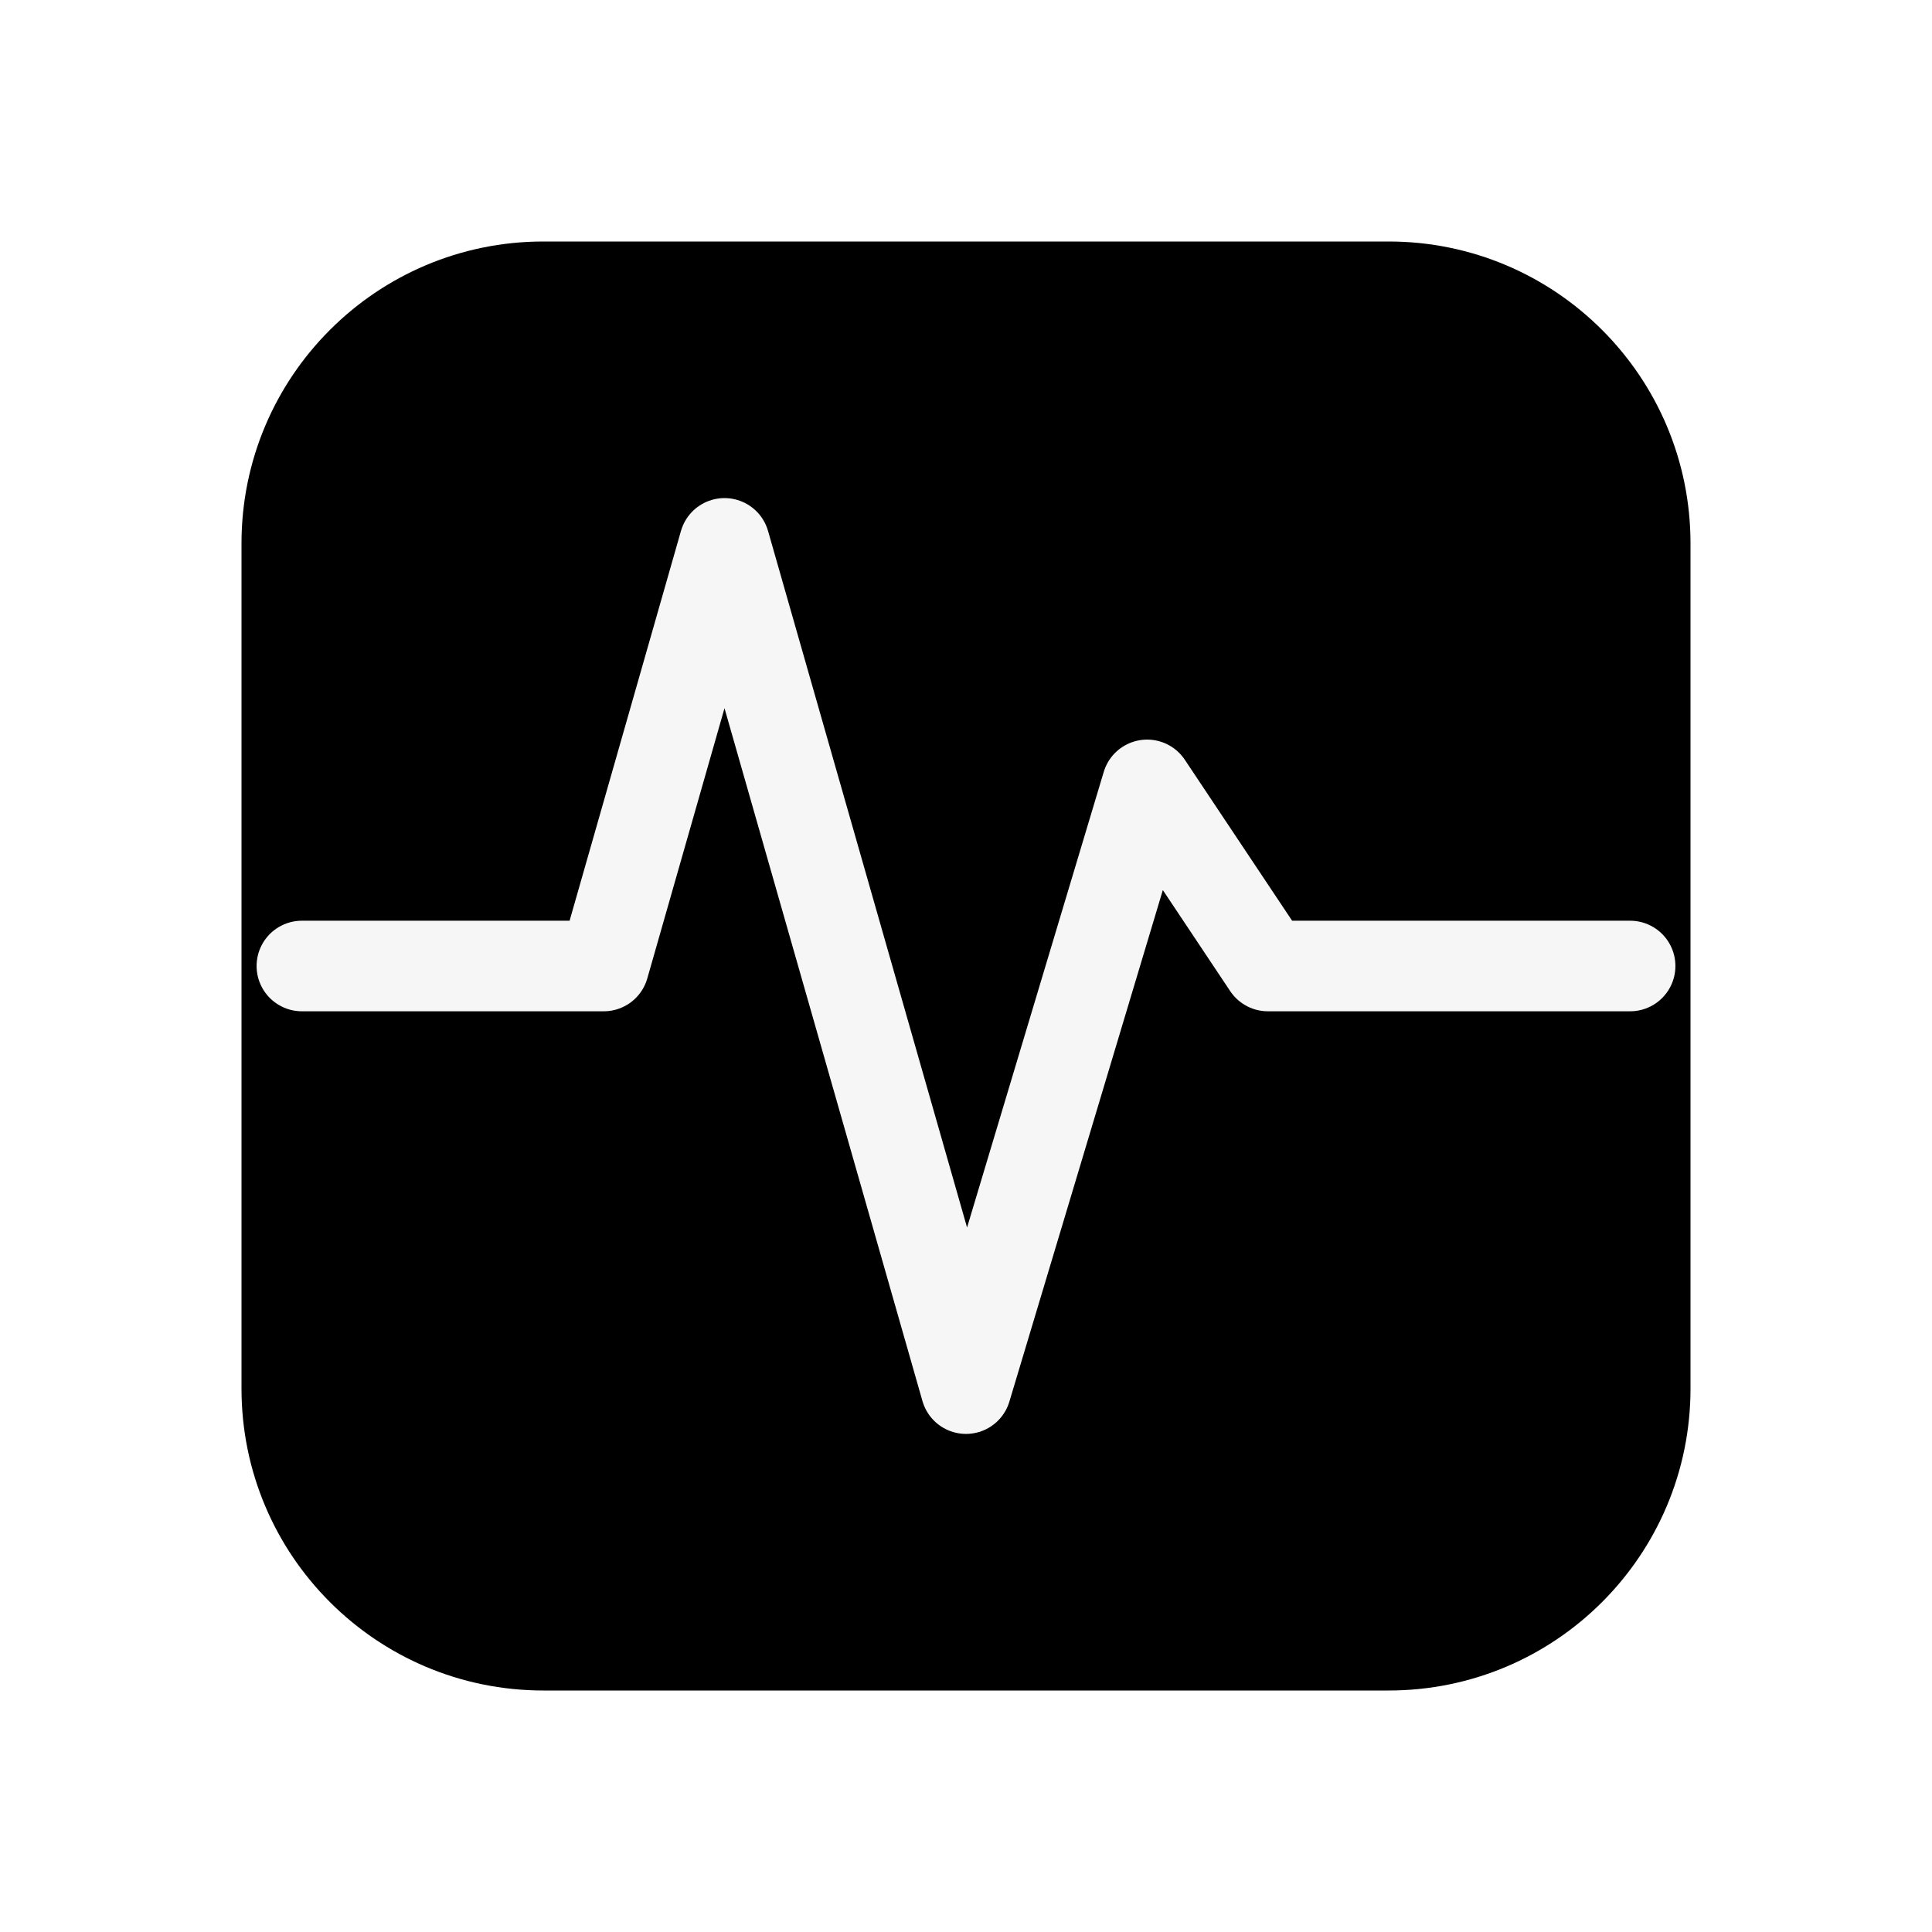
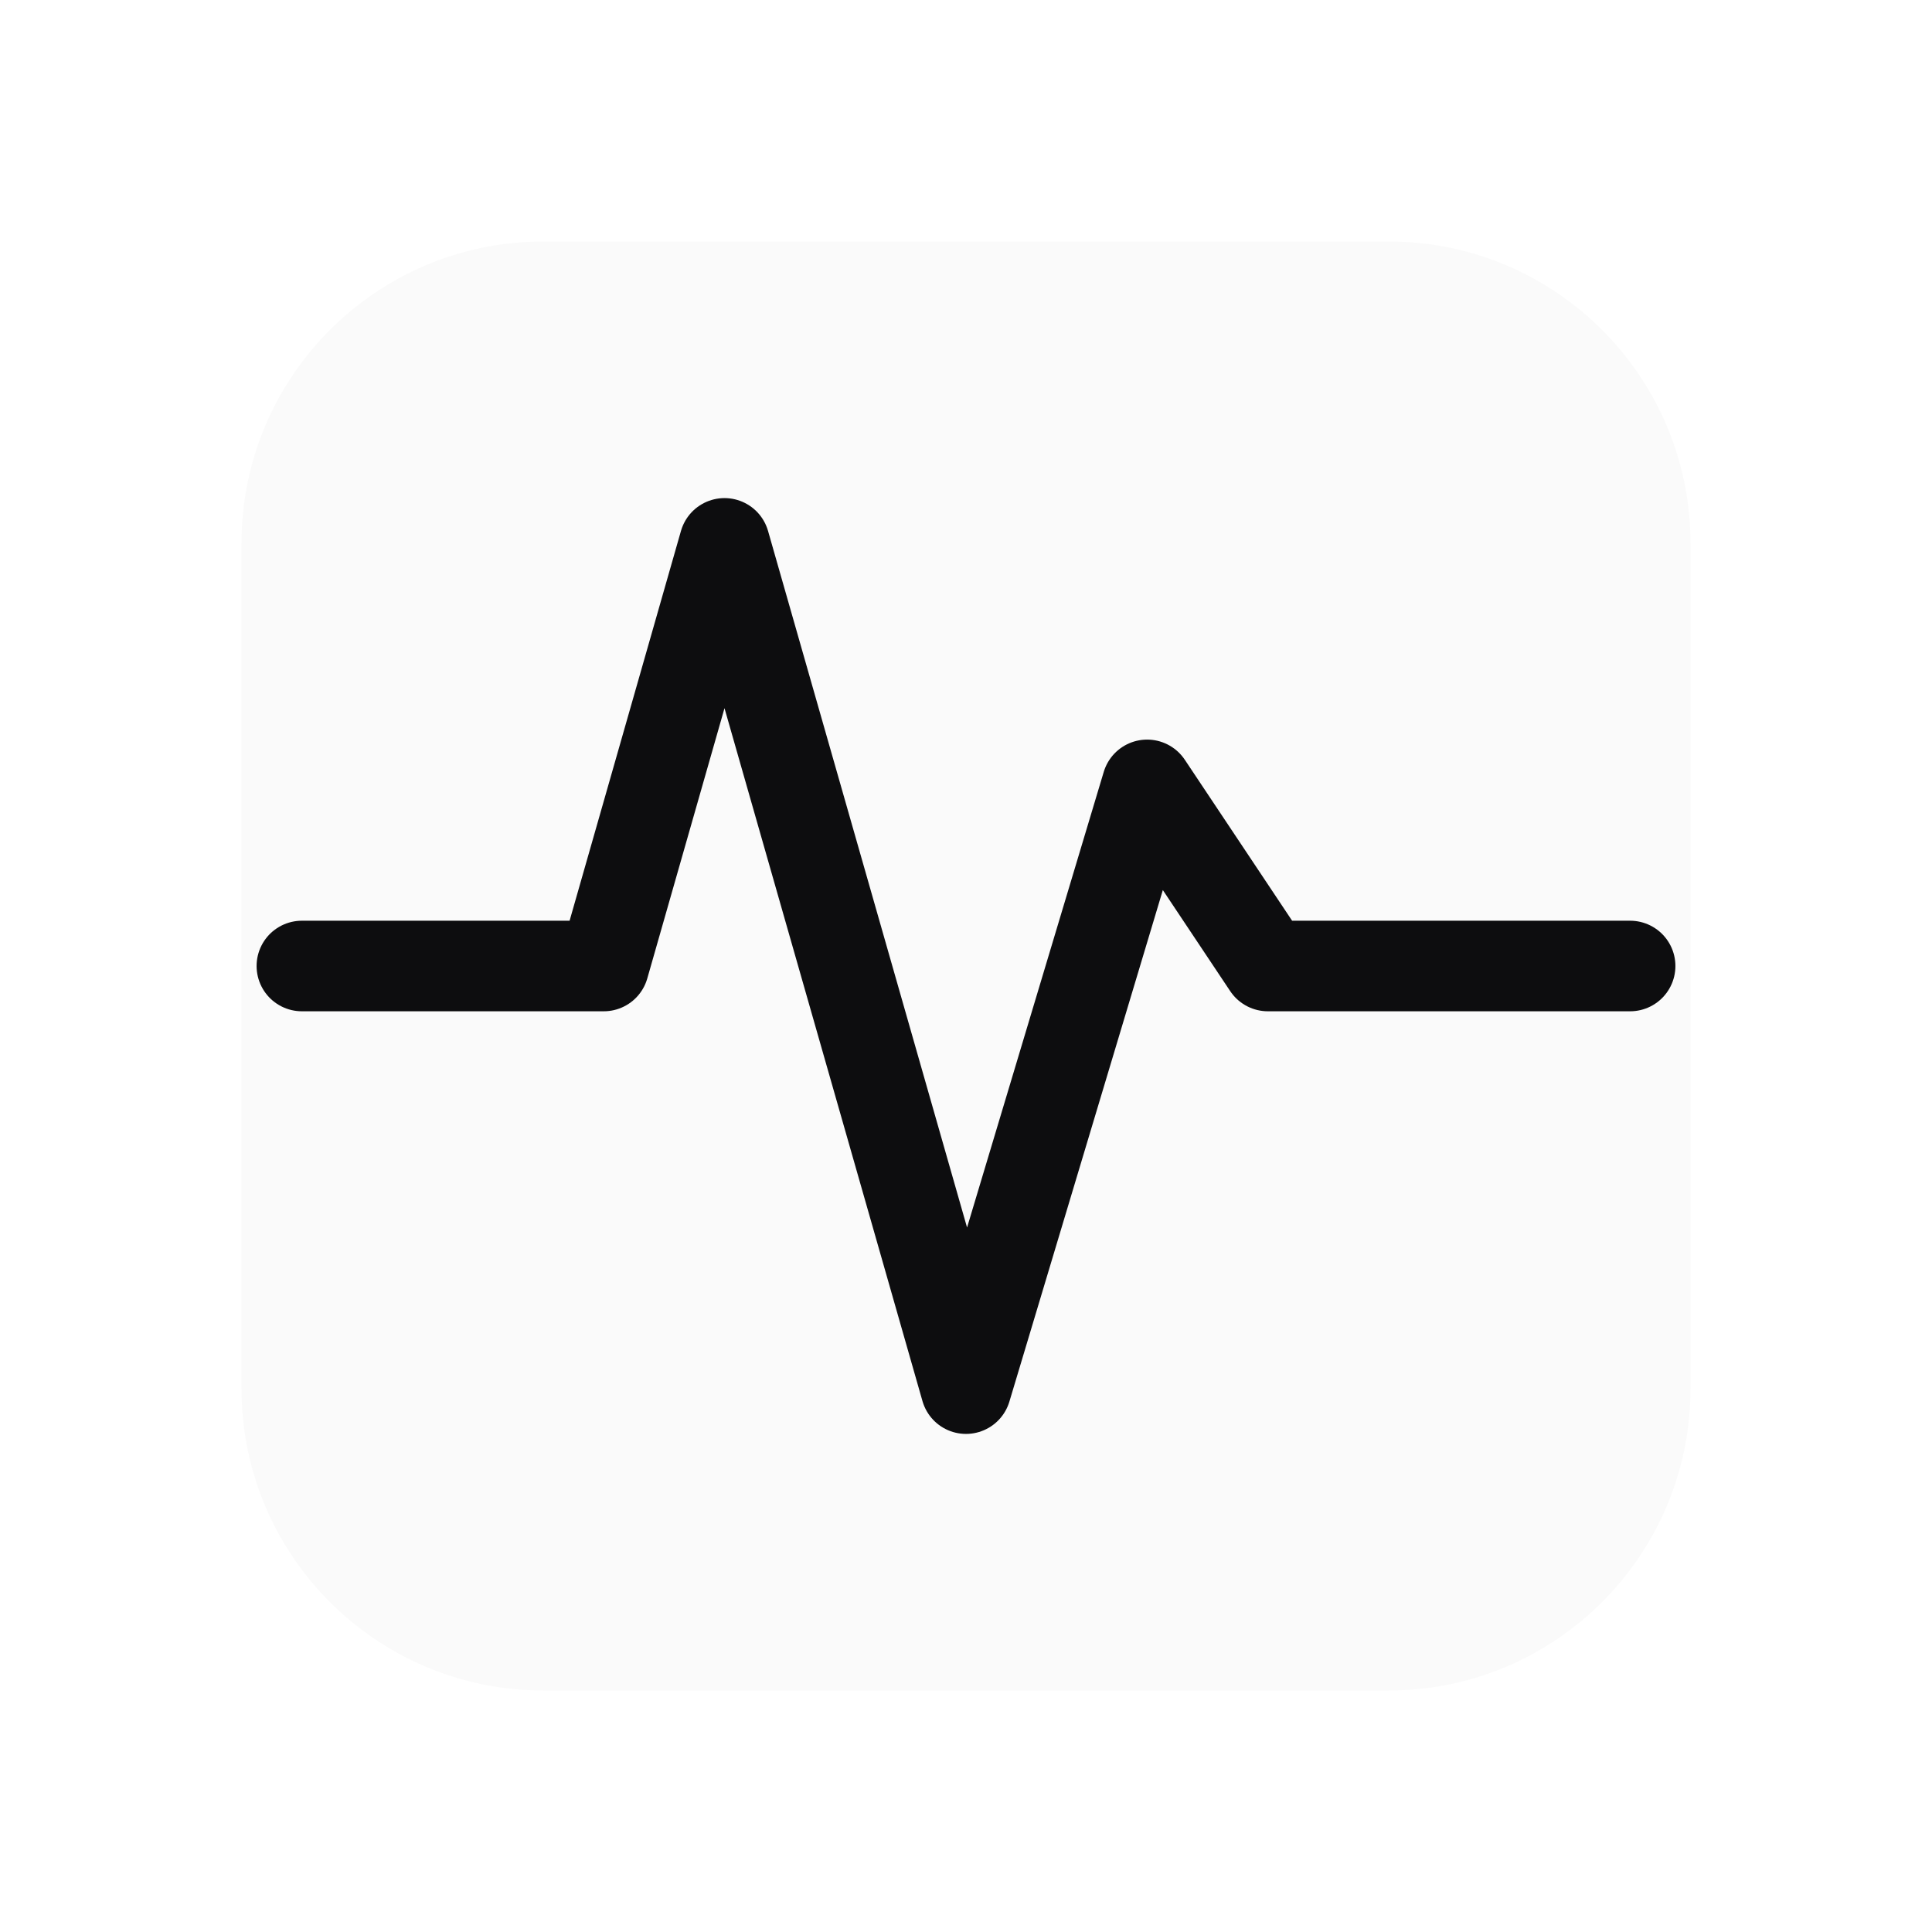
<svg xmlns="http://www.w3.org/2000/svg" viewBox="0 0 64 64" fill="none">
-   <rect x="8" y="8" width="48" height="48" rx="10" fill="#000" />
-   <path d="M10 32h10l4-14 8 28 6-20 4 6h12" stroke="#f6f6f6" stroke-width="3" stroke-linejoin="round" stroke-linecap="round" fill="none" />
+   <rect x="8" y="8" width="48" height="48" rx="10" fill="#fafafa" />
+   <path d="M10 32h10l4-14 8 28 6-20 4 6h12" stroke="#0d0d0f" stroke-width="3" stroke-linejoin="round" stroke-linecap="round" fill="none" />
</svg>
